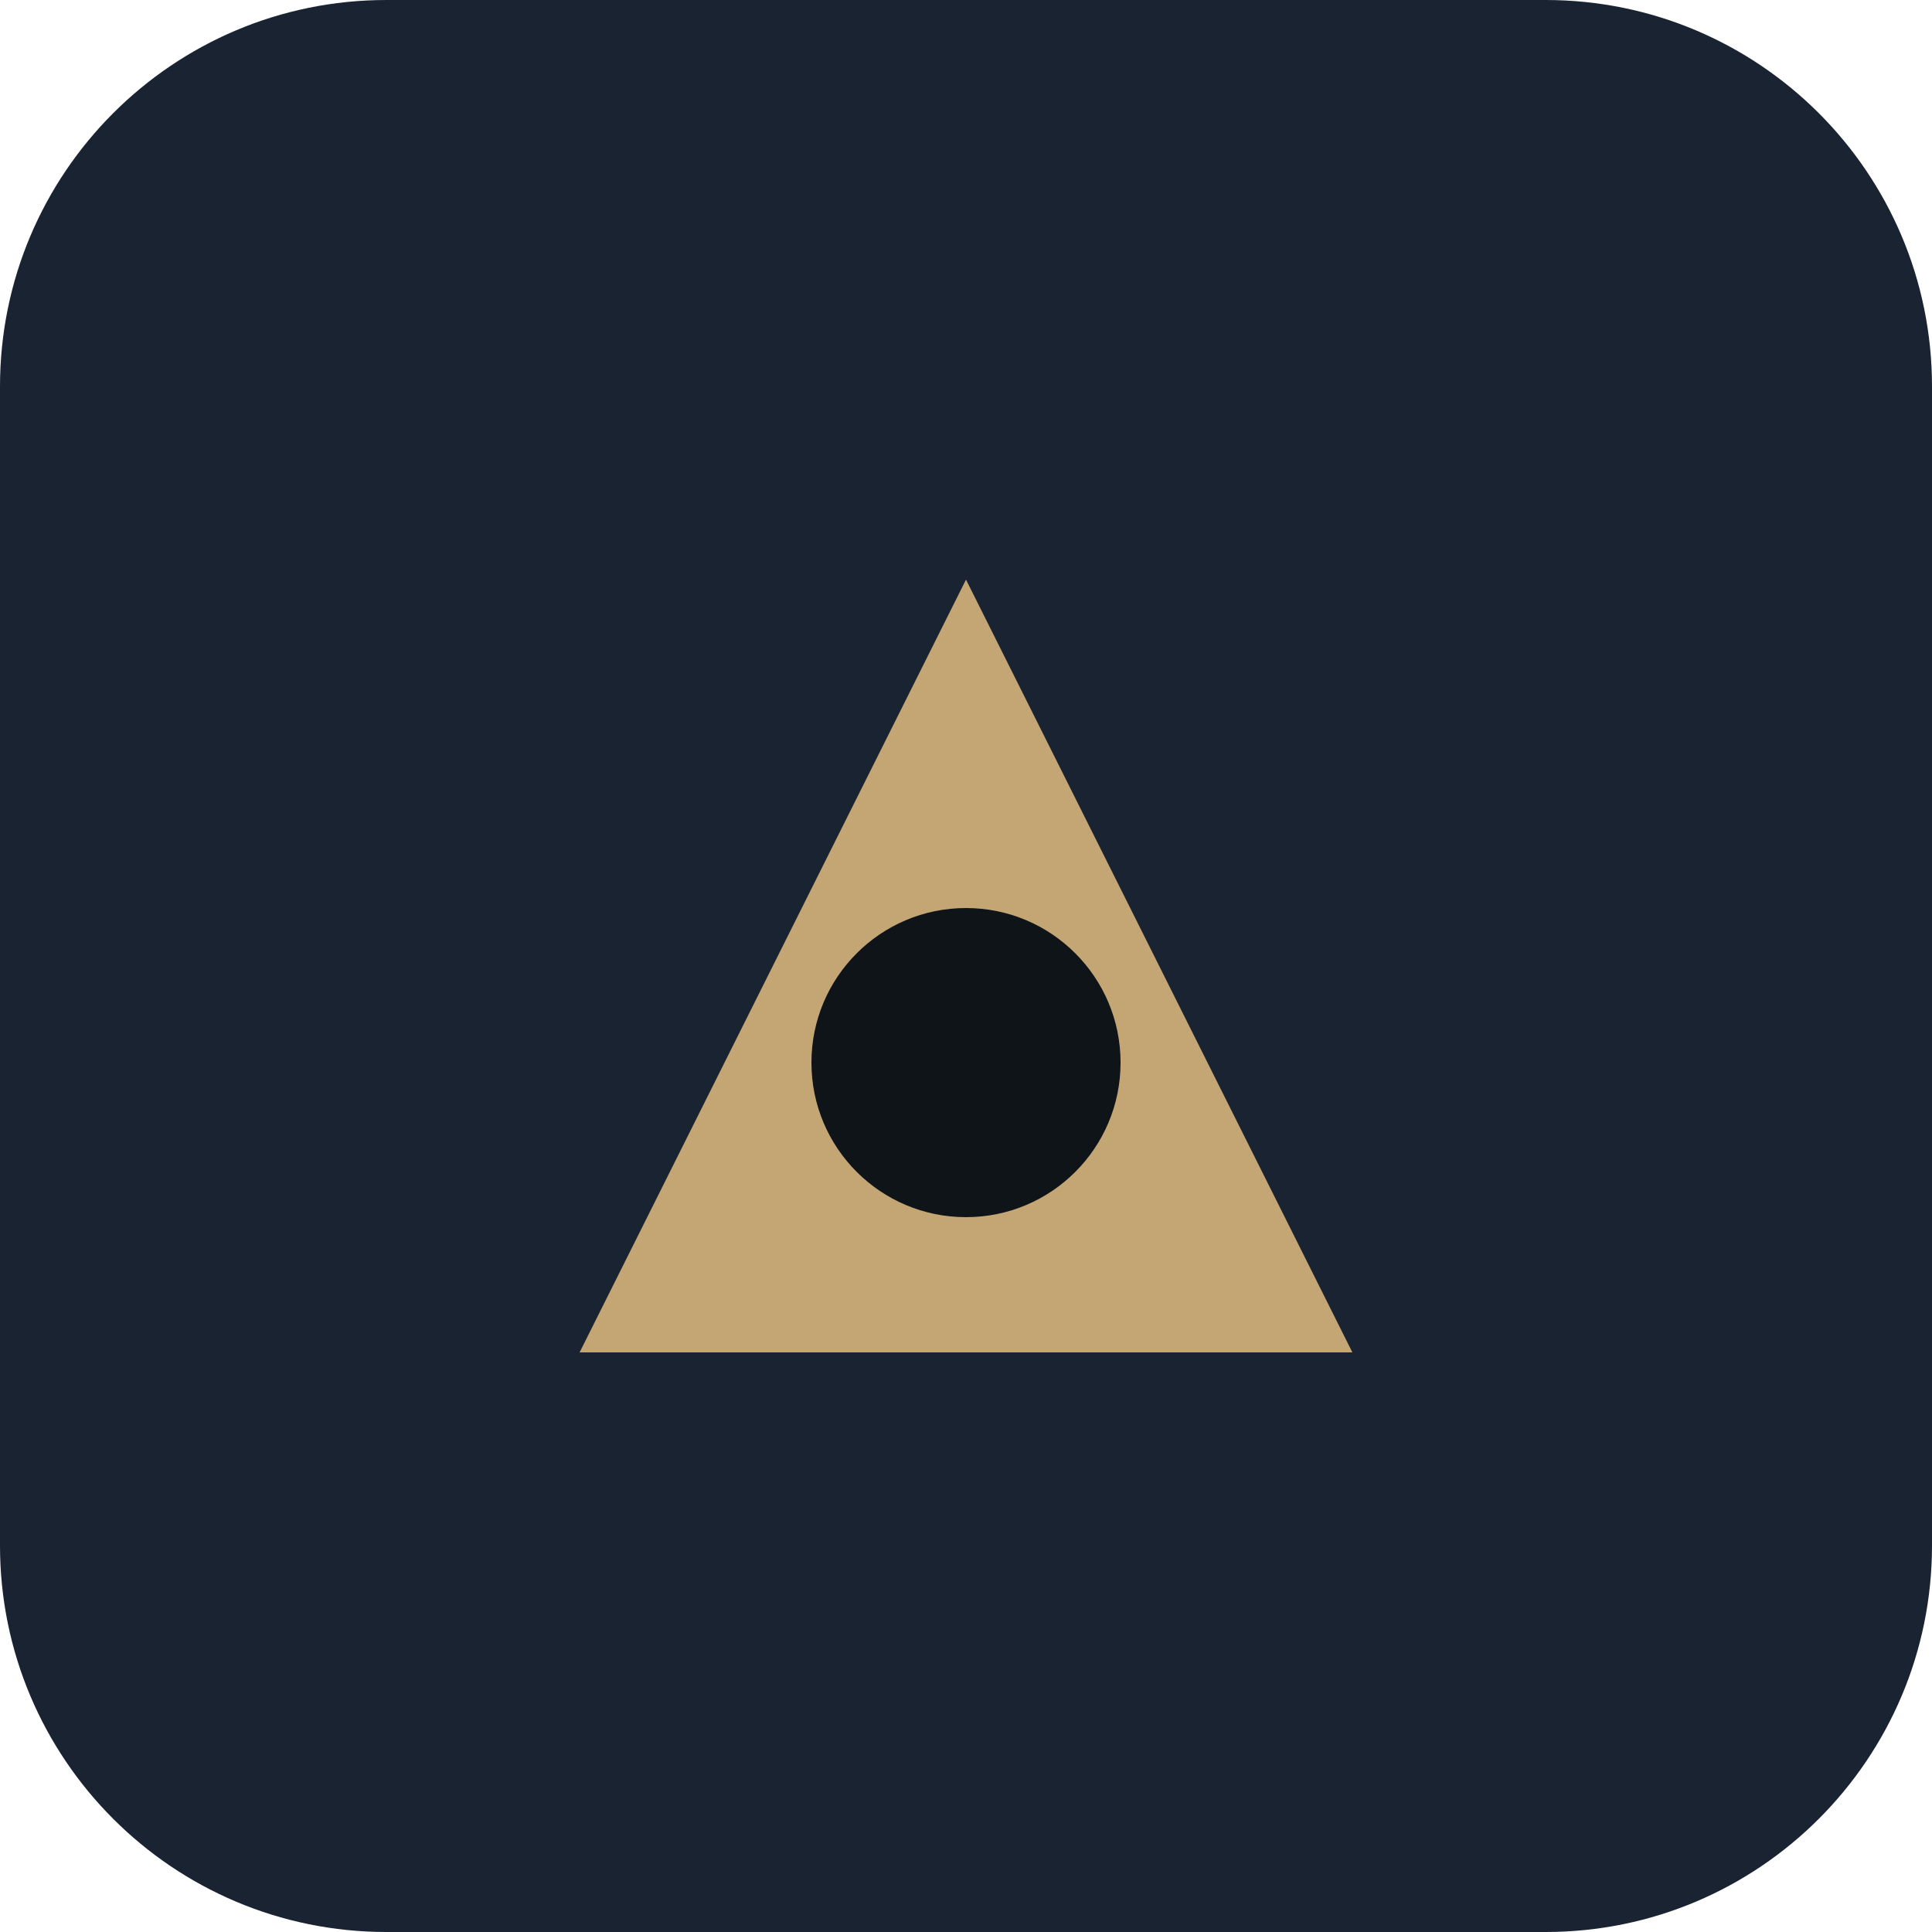
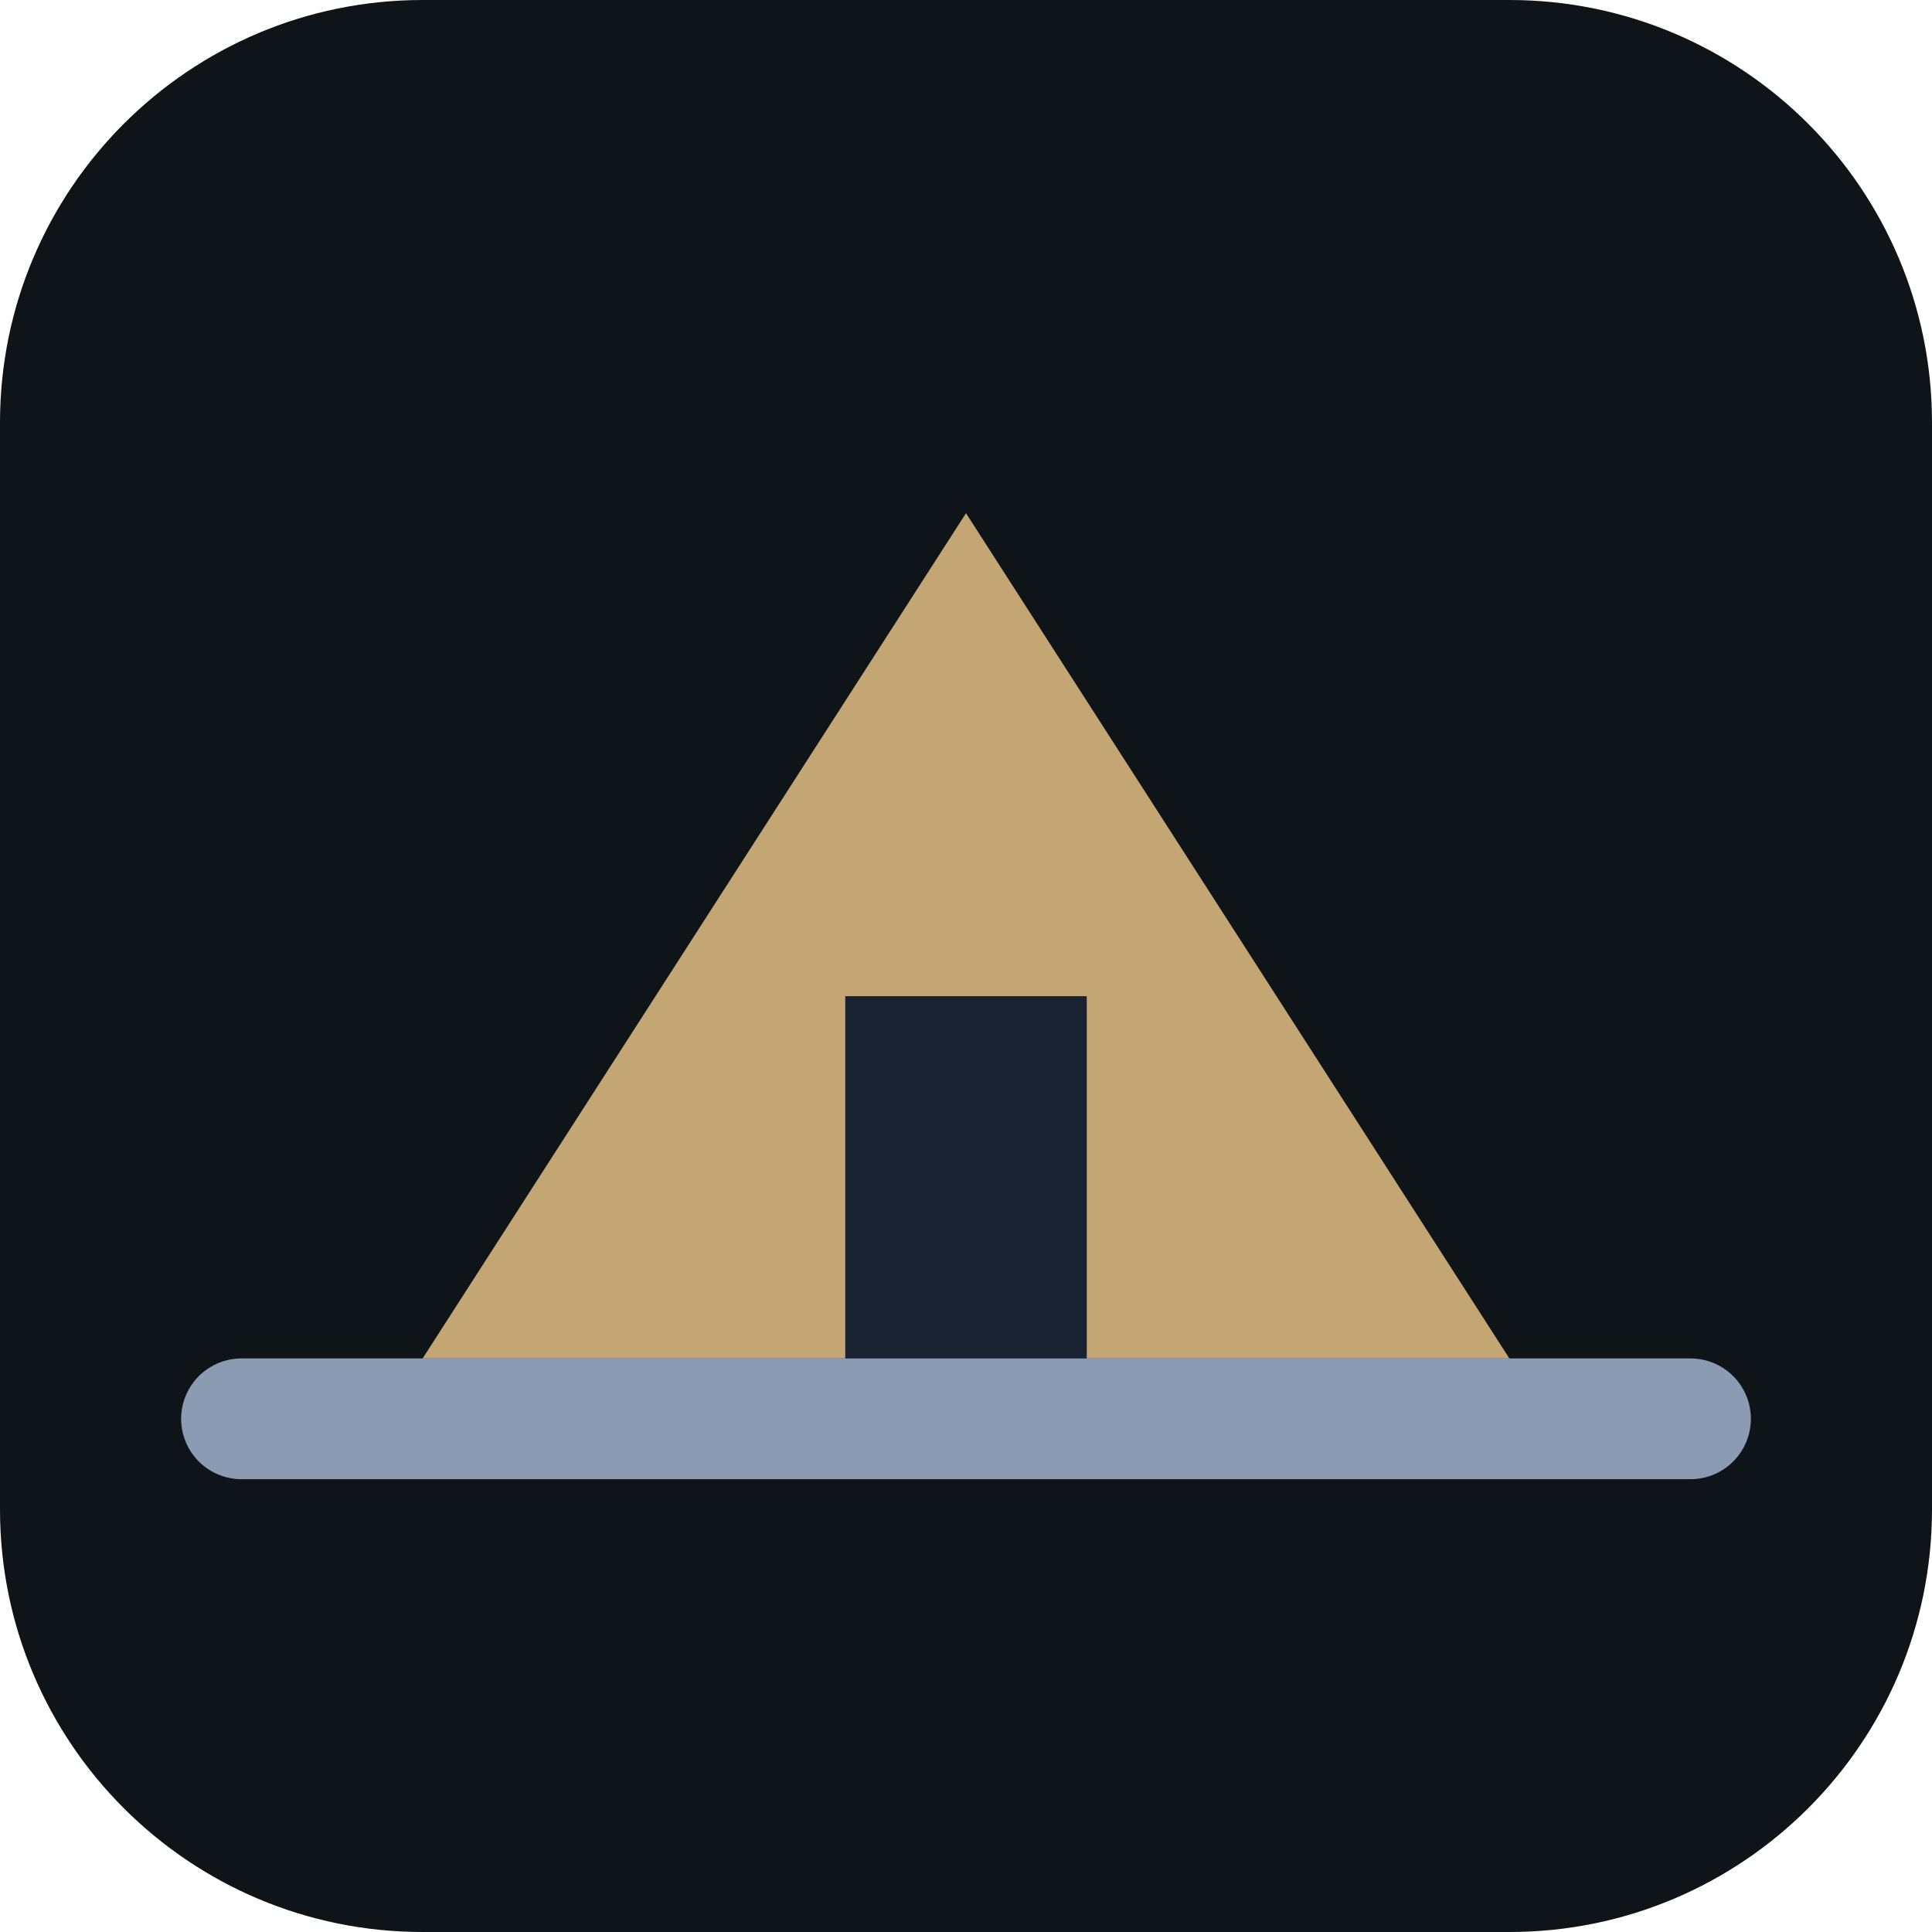
- <svg xmlns="http://www.w3.org/2000/svg" viewBox="0 0 100 100">
-   <rect width="100" height="100" rx="20" fill="#1a2332" />
-   <path d="M30 70 L50 30 L70 70 Z" fill="#c4a574" />
-   <circle cx="50" cy="55" r="8" fill="#0f1419" />
+ <svg xmlns="http://www.w3.org/2000/svg" viewBox="0 0 32 32">
+   <rect width="32" height="32" rx="7" fill="#0f1419" />
+   <path d="M4 23.5h24" stroke="#8b9bb4" stroke-width="2" stroke-linecap="round" />
+   <path d="M7 22.5 16 8.5 25 22.5Z" fill="#c4a574" />
+   <rect x="14" y="16.5" width="4" height="6" fill="#1a2332" />
</svg>
